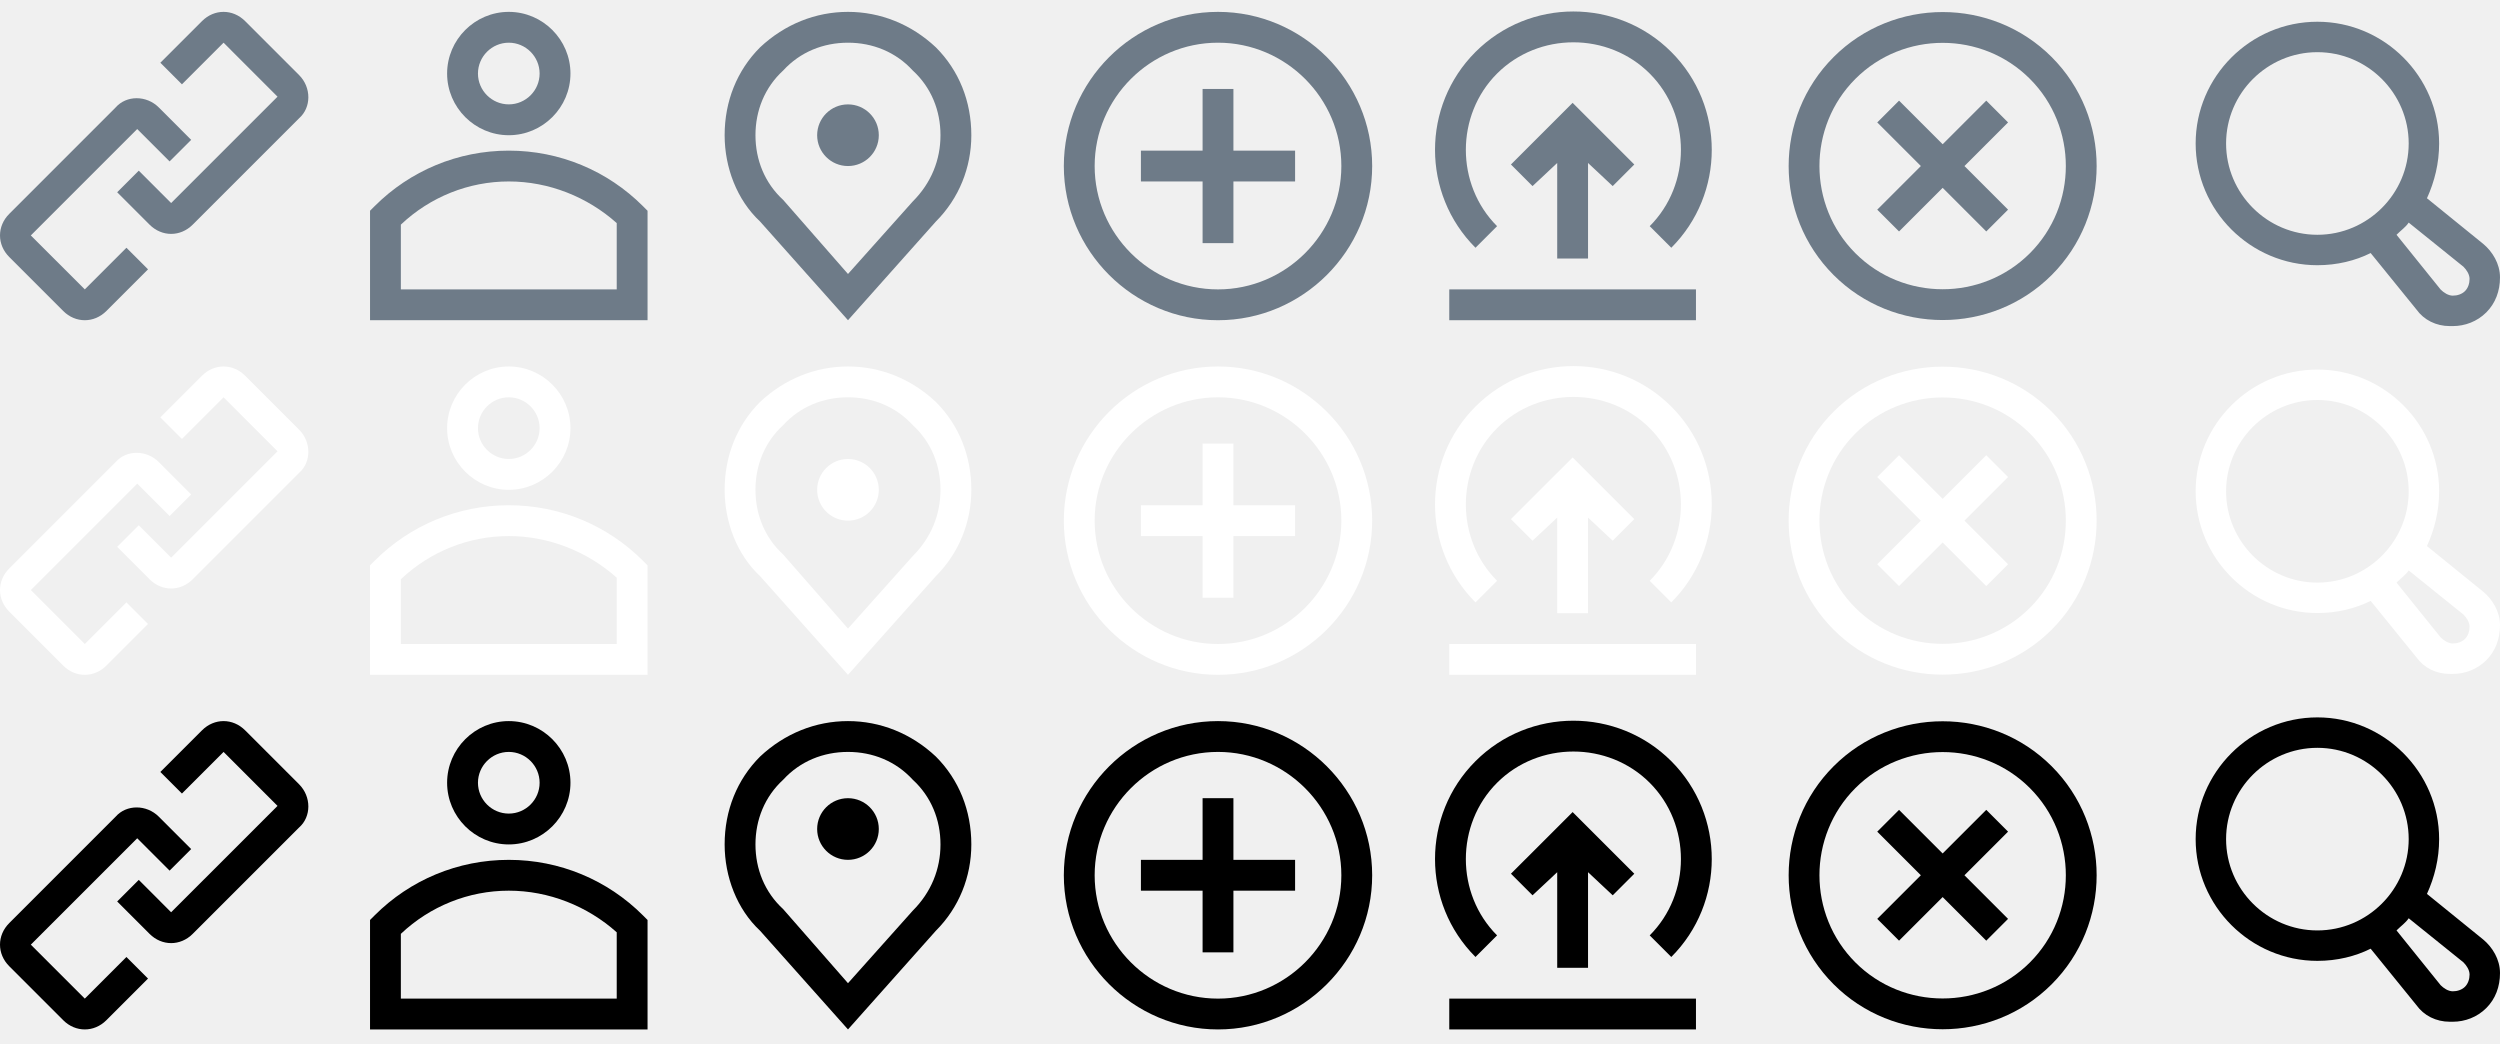
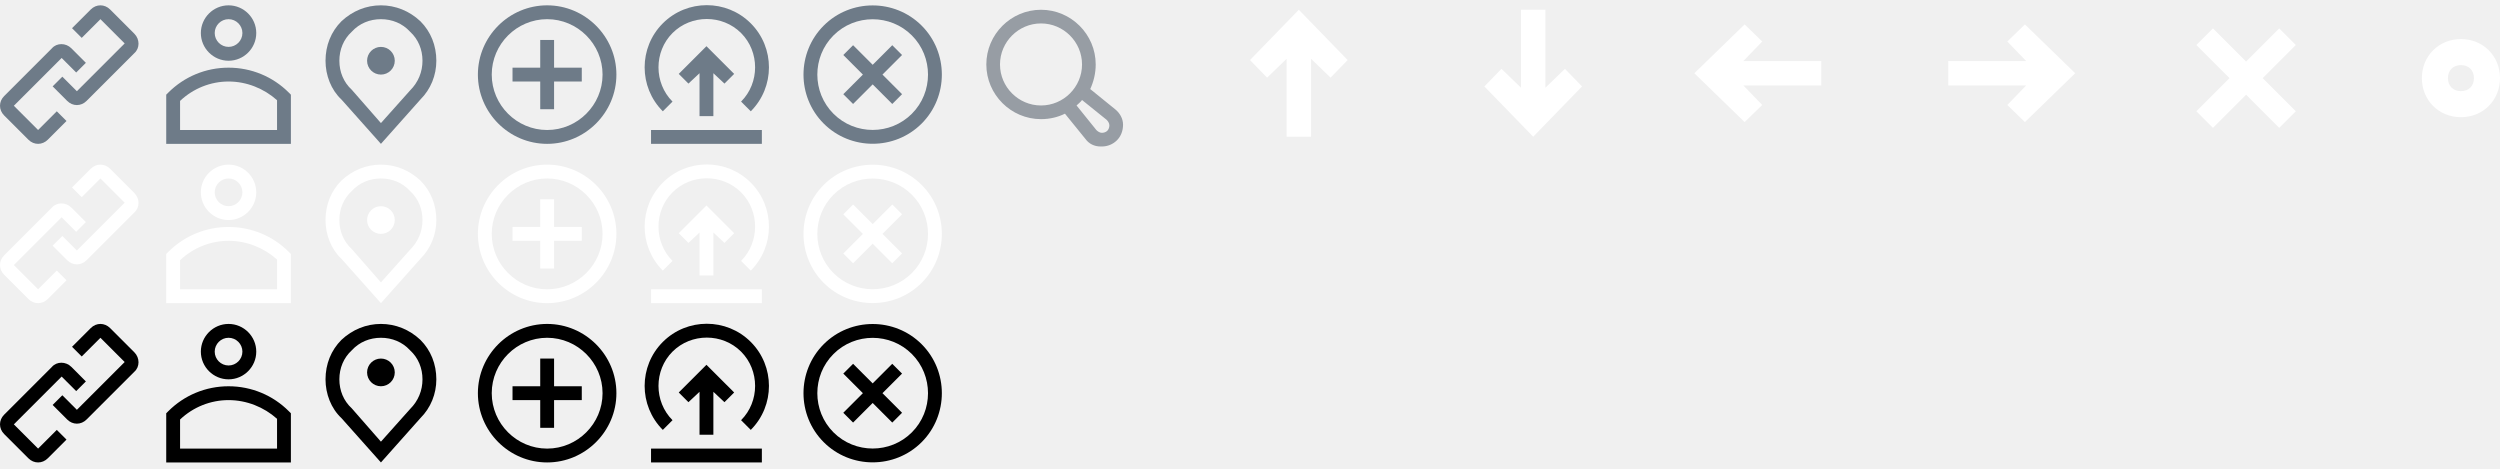
- <svg xmlns="http://www.w3.org/2000/svg" width="115px" height="48px" viewBox="0 0 115 48" version="1.1">
+ <svg xmlns="http://www.w3.org/2000/svg" width="256px" height="48px" viewBox="0 0 256 48" version="1.1">
  <g id="Page-1" stroke="none" stroke-width="1" fill="none" fill-rule="evenodd">
    <g id="Group-2" transform="translate(0, -3.163121)">
      <g id="noun_link_793604" transform="translate(0, 3.70922)" fill="#6E7B88" fill-rule="nonzero">
        <g id="Group">
          <path d="M3.901,12.766 L1.418,10.284 L6.312,5.39 L7.801,6.879 L8.794,5.887 L7.305,4.397 C6.738,3.83 5.816,3.83 5.319,4.397 L0.426,9.291 C-0.142,9.858 -0.142,10.709 0.426,11.277 L2.908,13.759 C3.191,14.043 3.546,14.184 3.901,14.184 C4.255,14.184 4.61,14.043 4.894,13.759 L6.809,11.844 L5.816,10.851 L3.901,12.766 Z" id="Path" />
          <path d="M13.759,2.908 L11.277,0.426 C10.709,-0.142 9.858,-0.142 9.291,0.426 L7.376,2.34 L8.369,3.333 L10.284,1.418 L12.766,3.901 L7.872,8.794 L6.383,7.305 L5.39,8.298 L6.879,9.787 C7.163,10.071 7.518,10.213 7.872,10.213 C8.227,10.213 8.582,10.071 8.865,9.787 L13.759,4.894 C14.326,4.397 14.326,3.475 13.759,2.908 Z" id="Path" />
        </g>
      </g>
      <g id="noun_avatar_794116-(1)" transform="translate(17.02128, 3.70922)" fill="#6E7B88" fill-rule="nonzero">
        <g id="Group">
          <path d="M12.553,8.936 C10.922,7.305 8.723,6.383 6.383,6.383 C4.043,6.383 1.844,7.305 0.213,8.936 L0,9.149 L0,14.184 L12.766,14.184 L12.766,9.149 L12.553,8.936 Z M11.348,12.766 L1.418,12.766 L1.418,9.787 C2.766,8.511 4.539,7.801 6.383,7.801 C8.227,7.801 10,8.511 11.348,9.716 L11.348,12.766 Z" id="Shape" />
          <path d="M6.383,5.674 C7.943,5.674 9.22,4.397 9.22,2.837 C9.22,1.277 7.943,0 6.383,0 C4.823,0 3.546,1.277 3.546,2.837 C3.546,4.397 4.823,5.674 6.383,5.674 Z M6.383,1.418 C7.163,1.418 7.801,2.057 7.801,2.837 C7.801,3.617 7.163,4.255 6.383,4.255 C5.603,4.255 4.965,3.617 4.965,2.837 C4.965,2.057 5.603,1.418 6.383,1.418 Z" id="Shape" />
        </g>
      </g>
      <g id="noun_Plus_794419" transform="translate(48.93617, 3.70922)" fill="#6E7B88" fill-rule="nonzero">
        <g id="Group">
          <path d="M7.092,0 C3.191,0 0,3.191 0,7.092 C0,10.993 3.191,14.184 7.092,14.184 C10.993,14.184 14.184,10.993 14.184,7.092 C14.184,3.191 10.993,0 7.092,0 Z M7.092,12.766 C3.972,12.766 1.418,10.213 1.418,7.092 C1.418,3.972 3.972,1.418 7.092,1.418 C10.213,1.418 12.766,3.972 12.766,7.092 C12.766,10.213 10.213,12.766 7.092,12.766 Z" id="Shape" />
          <polygon id="Path" points="7.801 3.546 6.383 3.546 6.383 6.383 3.546 6.383 3.546 7.801 6.383 7.801 6.383 10.638 7.801 10.638 7.801 7.801 10.638 7.801 10.638 6.383 7.801 6.383" />
        </g>
      </g>
-       <g id="noun_Plus_794419" transform="translate(89.3617, 10.80142) rotate(-315) translate(-89.3617, -10.80142) translate(82.2695, 3.70922)" fill="#6E7B88" fill-rule="nonzero">
+       <g id="noun_Plus_794419" transform="translate(89.3617, 11.37814) rotate(-315) translate(-89.3617, -11.37814) translate(81.8617, 3.878137)" fill="#6E7B88" fill-rule="nonzero">
        <g id="Group">
          <path d="M7.092,0 C3.191,0 0,3.191 0,7.092 C0,10.993 3.191,14.184 7.092,14.184 C10.993,14.184 14.184,10.993 14.184,7.092 C14.184,3.191 10.993,0 7.092,0 Z M7.092,12.766 C3.972,12.766 1.418,10.213 1.418,7.092 C1.418,3.972 3.972,1.418 7.092,1.418 C10.213,1.418 12.766,3.972 12.766,7.092 C12.766,10.213 10.213,12.766 7.092,12.766 Z" id="Shape" />
          <polygon id="Path" points="7.801 3.546 6.383 3.546 6.383 6.383 3.546 6.383 3.546 7.801 6.383 7.801 6.383 10.638 7.801 10.638 7.801 7.801 10.638 7.801 10.638 6.383 7.801 6.383" />
        </g>
      </g>
      <g id="noun_link_793604" transform="translate(0, 20.02128)" fill="#FFFFFF" fill-rule="nonzero">
        <g id="Group">
          <path d="M3.901,12.766 L1.418,10.284 L6.312,5.39 L7.801,6.879 L8.794,5.887 L7.305,4.397 C6.738,3.83 5.816,3.83 5.319,4.397 L0.426,9.291 C-0.142,9.858 -0.142,10.709 0.426,11.277 L2.908,13.759 C3.191,14.043 3.546,14.184 3.901,14.184 C4.255,14.184 4.61,14.043 4.894,13.759 L6.809,11.844 L5.816,10.851 L3.901,12.766 Z" id="Path" />
          <path d="M13.759,2.908 L11.277,0.426 C10.709,-0.142 9.858,-0.142 9.291,0.426 L7.376,2.34 L8.369,3.333 L10.284,1.418 L12.766,3.901 L7.872,8.794 L6.383,7.305 L5.39,8.298 L6.879,9.787 C7.163,10.071 7.518,10.213 7.872,10.213 C8.227,10.213 8.582,10.071 8.865,9.787 L13.759,4.894 C14.326,4.397 14.326,3.475 13.759,2.908 Z" id="Path" />
        </g>
      </g>
      <g id="noun_avatar_794116-(1)" transform="translate(17.02128, 20.02128)" fill="#FFFFFF" fill-rule="nonzero">
        <g id="Group">
          <path d="M12.553,8.936 C10.922,7.305 8.723,6.383 6.383,6.383 C4.043,6.383 1.844,7.305 0.213,8.936 L0,9.149 L0,14.184 L12.766,14.184 L12.766,9.149 L12.553,8.936 Z M11.348,12.766 L1.418,12.766 L1.418,9.787 C2.766,8.511 4.539,7.801 6.383,7.801 C8.227,7.801 10,8.511 11.348,9.716 L11.348,12.766 Z" id="Shape" />
          <path d="M6.383,5.674 C7.943,5.674 9.22,4.397 9.22,2.837 C9.22,1.277 7.943,0 6.383,0 C4.823,0 3.546,1.277 3.546,2.837 C3.546,4.397 4.823,5.674 6.383,5.674 Z M6.383,1.418 C7.163,1.418 7.801,2.057 7.801,2.837 C7.801,3.617 7.163,4.255 6.383,4.255 C5.603,4.255 4.965,3.617 4.965,2.837 C4.965,2.057 5.603,1.418 6.383,1.418 Z" id="Shape" />
        </g>
      </g>
      <g id="noun_Plus_794419" transform="translate(48.93617, 20.02128)" fill="#FFFFFF" fill-rule="nonzero">
        <g id="Group">
          <path d="M7.092,0 C3.191,0 0,3.191 0,7.092 C0,10.993 3.191,14.184 7.092,14.184 C10.993,14.184 14.184,10.993 14.184,7.092 C14.184,3.191 10.993,0 7.092,0 Z M7.092,12.766 C3.972,12.766 1.418,10.213 1.418,7.092 C1.418,3.972 3.972,1.418 7.092,1.418 C10.213,1.418 12.766,3.972 12.766,7.092 C12.766,10.213 10.213,12.766 7.092,12.766 Z" id="Shape" />
          <polygon id="Path" points="7.801 3.546 6.383 3.546 6.383 6.383 3.546 6.383 3.546 7.801 6.383 7.801 6.383 10.638 7.801 10.638 7.801 7.801 10.638 7.801 10.638 6.383 7.801 6.383" />
        </g>
      </g>
      <g id="noun_Plus_794419" transform="translate(89.3617, 27.11348) rotate(-315) translate(-89.3617, -27.11348) translate(82.2695, 20.02128)" fill="#FFFFFF" fill-rule="nonzero">
        <g id="Group">
          <path d="M7.092,0 C3.191,0 0,3.191 0,7.092 C0,10.993 3.191,14.184 7.092,14.184 C10.993,14.184 14.184,10.993 14.184,7.092 C14.184,3.191 10.993,0 7.092,0 Z M7.092,12.766 C3.972,12.766 1.418,10.213 1.418,7.092 C1.418,3.972 3.972,1.418 7.092,1.418 C10.213,1.418 12.766,3.972 12.766,7.092 C12.766,10.213 10.213,12.766 7.092,12.766 Z" id="Shape" />
          <polygon id="Path" points="7.801 3.546 6.383 3.546 6.383 6.383 3.546 6.383 3.546 7.801 6.383 7.801 6.383 10.638 7.801 10.638 7.801 7.801 10.638 7.801 10.638 6.383 7.801 6.383" />
        </g>
      </g>
      <g id="noun_link_793604" transform="translate(0, 36.33333)" fill="#000000" fill-rule="nonzero">
        <g id="Group">
          <path d="M3.901,12.766 L1.418,10.284 L6.312,5.39 L7.801,6.879 L8.794,5.887 L7.305,4.397 C6.738,3.83 5.816,3.83 5.319,4.397 L0.426,9.291 C-0.142,9.858 -0.142,10.709 0.426,11.277 L2.908,13.759 C3.191,14.043 3.546,14.184 3.901,14.184 C4.255,14.184 4.61,14.043 4.894,13.759 L6.809,11.844 L5.816,10.851 L3.901,12.766 Z" id="Path" />
          <path d="M13.759,2.908 L11.277,0.426 C10.709,-0.142 9.858,-0.142 9.291,0.426 L7.376,2.34 L8.369,3.333 L10.284,1.418 L12.766,3.901 L7.872,8.794 L6.383,7.305 L5.39,8.298 L6.879,9.787 C7.163,10.071 7.518,10.213 7.872,10.213 C8.227,10.213 8.582,10.071 8.865,9.787 L13.759,4.894 C14.326,4.397 14.326,3.475 13.759,2.908 Z" id="Path" />
        </g>
      </g>
      <g id="noun_avatar_794116-(1)" transform="translate(17.02128, 36.33333)" fill="#000000" fill-rule="nonzero">
        <g id="Group">
          <path d="M12.553,8.936 C10.922,7.305 8.723,6.383 6.383,6.383 C4.043,6.383 1.844,7.305 0.213,8.936 L0,9.149 L0,14.184 L12.766,14.184 L12.766,9.149 L12.553,8.936 Z M11.348,12.766 L1.418,12.766 L1.418,9.787 C2.766,8.511 4.539,7.801 6.383,7.801 C8.227,7.801 10,8.511 11.348,9.716 L11.348,12.766 Z" id="Shape" />
          <path d="M6.383,5.674 C7.943,5.674 9.22,4.397 9.22,2.837 C9.22,1.277 7.943,0 6.383,0 C4.823,0 3.546,1.277 3.546,2.837 C3.546,4.397 4.823,5.674 6.383,5.674 Z M6.383,1.418 C7.163,1.418 7.801,2.057 7.801,2.837 C7.801,3.617 7.163,4.255 6.383,4.255 C5.603,4.255 4.965,3.617 4.965,2.837 C4.965,2.057 5.603,1.418 6.383,1.418 Z" id="Shape" />
        </g>
      </g>
      <g id="noun_Plus_794419" transform="translate(48.93617, 36.33333)" fill="#000000" fill-rule="nonzero">
        <g id="Group">
          <path d="M7.092,0 C3.191,0 0,3.191 0,7.092 C0,10.993 3.191,14.184 7.092,14.184 C10.993,14.184 14.184,10.993 14.184,7.092 C14.184,3.191 10.993,0 7.092,0 Z M7.092,12.766 C3.972,12.766 1.418,10.213 1.418,7.092 C1.418,3.972 3.972,1.418 7.092,1.418 C10.213,1.418 12.766,3.972 12.766,7.092 C12.766,10.213 10.213,12.766 7.092,12.766 Z" id="Shape" />
          <polygon id="Path" points="7.801 3.546 6.383 3.546 6.383 6.383 3.546 6.383 3.546 7.801 6.383 7.801 6.383 10.638 7.801 10.638 7.801 7.801 10.638 7.801 10.638 6.383 7.801 6.383" />
        </g>
      </g>
      <g id="noun_Plus_794419" transform="translate(89.3617, 43.42553) rotate(-315) translate(-89.3617, -43.42553) translate(82.2695, 36.33333)" fill="#000000" fill-rule="nonzero">
        <g id="Group">
          <path d="M7.092,0 C3.191,0 0,3.191 0,7.092 C0,10.993 3.191,14.184 7.092,14.184 C10.993,14.184 14.184,10.993 14.184,7.092 C14.184,3.191 10.993,0 7.092,0 Z M7.092,12.766 C3.972,12.766 1.418,10.213 1.418,7.092 C1.418,3.972 3.972,1.418 7.092,1.418 C10.213,1.418 12.766,3.972 12.766,7.092 C12.766,10.213 10.213,12.766 7.092,12.766 Z" id="Shape" />
          <polygon id="Path" points="7.801 3.546 6.383 3.546 6.383 6.383 3.546 6.383 3.546 7.801 6.383 7.801 6.383 10.638 7.801 10.638 7.801 7.801 10.638 7.801 10.638 6.383 7.801 6.383" />
        </g>
      </g>
      <g id="noun_map-pin_792168" transform="translate(33.33333, 36.33333)" fill="#000000" fill-rule="nonzero">
        <g id="Group">
          <path d="M9.716,1.631 C8.582,0.567 7.163,0 5.674,0 C4.184,0 2.766,0.567 1.631,1.631 C0.567,2.695 0,4.113 0,5.674 C0,7.163 0.567,8.652 1.631,9.645 L5.674,14.184 L9.716,9.645 C10.78,8.582 11.348,7.163 11.348,5.674 C11.348,4.113 10.78,2.695 9.716,1.631 Z M8.652,8.723 L5.674,12.057 L2.695,8.652 C1.844,7.872 1.418,6.809 1.418,5.674 C1.418,4.539 1.844,3.475 2.695,2.695 C3.475,1.844 4.539,1.418 5.674,1.418 C6.809,1.418 7.872,1.844 8.652,2.695 C9.504,3.475 9.929,4.539 9.929,5.674 C9.929,6.809 9.504,7.872 8.652,8.723 Z" id="Shape" />
        </g>
      </g>
      <g id="noun_map-pin_792168" transform="translate(33.33333, 20.02128)" fill="#FFFFFF" fill-rule="nonzero">
        <g id="Group">
          <path d="M9.716,1.631 C8.582,0.567 7.163,0 5.674,0 C4.184,0 2.766,0.567 1.631,1.631 C0.567,2.695 0,4.113 0,5.674 C0,7.163 0.567,8.652 1.631,9.645 L5.674,14.184 L9.716,9.645 C10.78,8.582 11.348,7.163 11.348,5.674 C11.348,4.113 10.78,2.695 9.716,1.631 Z M8.652,8.723 L5.674,12.057 L2.695,8.652 C1.844,7.872 1.418,6.809 1.418,5.674 C1.418,4.539 1.844,3.475 2.695,2.695 C3.475,1.844 4.539,1.418 5.674,1.418 C6.809,1.418 7.872,1.844 8.652,2.695 C9.504,3.475 9.929,4.539 9.929,5.674 C9.929,6.809 9.504,7.872 8.652,8.723 Z" id="Shape" />
        </g>
      </g>
      <g id="noun_map-pin_792168" transform="translate(33.33333, 3.70922)" fill="#6E7B88" fill-rule="nonzero">
        <g id="Group">
          <path d="M9.716,1.631 C8.582,0.567 7.163,0 5.674,0 C4.184,0 2.766,0.567 1.631,1.631 C0.567,2.695 0,4.113 0,5.674 C0,7.163 0.567,8.652 1.631,9.645 L5.674,14.184 L9.716,9.645 C10.78,8.582 11.348,7.163 11.348,5.674 C11.348,4.113 10.78,2.695 9.716,1.631 Z M8.652,8.723 L5.674,12.057 L2.695,8.652 C1.844,7.872 1.418,6.809 1.418,5.674 C1.418,4.539 1.844,3.475 2.695,2.695 C3.475,1.844 4.539,1.418 5.674,1.418 C6.809,1.418 7.872,1.844 8.652,2.695 C9.504,3.475 9.929,4.539 9.929,5.674 C9.929,6.809 9.504,7.872 8.652,8.723 Z" id="Shape" />
        </g>
      </g>
      <circle id="Oval" fill="#6E7B88" cx="39.007" cy="9.383" r="1.418" />
      <circle id="Oval" fill="#FFFFFF" cx="39.007" cy="25.695" r="1.418" />
      <circle id="Oval" fill="#000000" cx="39.007" cy="41.298" r="1.418" />
      <g id="noun_Upload_799484" transform="translate(65.95745, 35.62411)" fill="#000000" fill-rule="nonzero">
        <g id="Group">
          <polygon id="Path" points="7.092 12.057 7.092 7.66 8.227 8.723 9.22 7.73 6.383 4.894 3.546 7.73 4.539 8.723 5.674 7.66 5.674 12.057" />
          <rect id="Rectangle" x="0.709" y="13.475" width="11.348" height="1.418" />
          <path d="M2.908,10.567 C0.993,8.652 0.993,5.461 2.908,3.546 C4.823,1.631 8.014,1.631 9.929,3.546 C11.844,5.461 11.844,8.652 9.929,10.567 L10.922,11.56 C13.404,9.078 13.404,5.035 10.922,2.553 C8.44,0.071 4.397,0.071 1.915,2.553 C-0.567,5.035 -0.567,9.078 1.915,11.56 L2.908,10.567 Z" id="Path" />
        </g>
      </g>
      <g id="noun_Upload_799484" transform="translate(65.95745, 19.31206)" fill="#FFFFFF" fill-rule="nonzero">
        <g id="Group">
          <polygon id="Path" points="7.092 12.057 7.092 7.66 8.227 8.723 9.22 7.73 6.383 4.894 3.546 7.73 4.539 8.723 5.674 7.66 5.674 12.057" />
          <rect id="Rectangle" x="0.709" y="13.475" width="11.348" height="1.418" />
          <path d="M2.908,10.567 C0.993,8.652 0.993,5.461 2.908,3.546 C4.823,1.631 8.014,1.631 9.929,3.546 C11.844,5.461 11.844,8.652 9.929,10.567 L10.922,11.56 C13.404,9.078 13.404,5.035 10.922,2.553 C8.44,0.071 4.397,0.071 1.915,2.553 C-0.567,5.035 -0.567,9.078 1.915,11.56 L2.908,10.567 Z" id="Path" />
        </g>
      </g>
      <g id="noun_Upload_799484" transform="translate(65.95745, 3)" fill="#6E7B88" fill-rule="nonzero">
        <g id="Group">
          <polygon id="Path" points="7.092 12.057 7.092 7.66 8.227 8.723 9.22 7.73 6.383 4.894 3.546 7.73 4.539 8.723 5.674 7.66 5.674 12.057" />
          <rect id="Rectangle" x="0.709" y="13.475" width="11.348" height="1.418" />
          <path d="M2.908,10.567 C0.993,8.652 0.993,5.461 2.908,3.546 C4.823,1.631 8.014,1.631 9.929,3.546 C11.844,5.461 11.844,8.652 9.929,10.567 L10.922,11.56 C13.404,9.078 13.404,5.035 10.922,2.553 C8.44,0.071 4.397,0.071 1.915,2.553 C-0.567,5.035 -0.567,9.078 1.915,11.56 L2.908,10.567 Z" id="Path" />
        </g>
      </g>
-       <path d="M114.23,14.383 L111.64,12.283 C111.99,11.513 112.2,10.673 112.2,9.763 C112.2,6.683 109.68,4.163 106.6,4.163 C103.52,4.163 101,6.683 101,9.763 C101,12.843 103.52,15.363 106.6,15.363 C107.51,15.363 108.35,15.153 109.05,14.803 L111.15,17.393 C111.5,17.883 112.06,18.163 112.69,18.163 C112.76,18.163 112.76,18.163 112.83,18.163 C113.39,18.163 113.95,17.953 114.37,17.533 C114.79,17.113 115,16.553 115,15.923 C115,15.293 114.65,14.733 114.23,14.383 Z M102.4,9.763 C102.4,7.453 104.29,5.563 106.6,5.563 C108.91,5.563 110.8,7.453 110.8,9.763 C110.8,12.073 108.91,13.963 106.6,13.963 C104.29,13.963 102.4,12.073 102.4,9.763 Z M113.39,16.553 C113.25,16.693 113.04,16.763 112.83,16.763 C112.62,16.763 112.41,16.623 112.27,16.483 L110.24,13.963 C110.45,13.753 110.66,13.613 110.8,13.403 L113.32,15.433 C113.46,15.573 113.6,15.783 113.6,15.993 C113.6,16.203 113.53,16.413 113.39,16.553 Z" id="Shape" fill="#6E7B88" fill-rule="nonzero" />
-       <path d="M114.23,30.383 L111.64,28.283 C111.99,27.513 112.2,26.673 112.2,25.763 C112.2,22.683 109.68,20.163 106.6,20.163 C103.52,20.163 101,22.683 101,25.763 C101,28.843 103.52,31.363 106.6,31.363 C107.51,31.363 108.35,31.153 109.05,30.803 L111.15,33.393 C111.5,33.883 112.06,34.163 112.69,34.163 C112.76,34.163 112.76,34.163 112.83,34.163 C113.39,34.163 113.95,33.953 114.37,33.533 C114.79,33.113 115,32.553 115,31.923 C115,31.293 114.65,30.733 114.23,30.383 Z M102.4,25.763 C102.4,23.453 104.29,21.563 106.6,21.563 C108.91,21.563 110.8,23.453 110.8,25.763 C110.8,28.073 108.91,29.963 106.6,29.963 C104.29,29.963 102.4,28.073 102.4,25.763 Z M113.39,32.553 C113.25,32.693 113.04,32.763 112.83,32.763 C112.62,32.763 112.41,32.623 112.27,32.483 L110.24,29.963 C110.45,29.753 110.66,29.613 110.8,29.403 L113.32,31.433 C113.46,31.573 113.6,31.783 113.6,31.993 C113.6,32.203 113.53,32.413 113.39,32.553 Z" id="Shape" fill="#FFFFFF" fill-rule="nonzero" />
-       <path d="M114.23,46.383 L111.64,44.283 C111.99,43.513 112.2,42.673 112.2,41.763 C112.2,38.683 109.68,36.163 106.6,36.163 C103.52,36.163 101,38.683 101,41.763 C101,44.843 103.52,47.363 106.6,47.363 C107.51,47.363 108.35,47.153 109.05,46.803 L111.15,49.393 C111.5,49.883 112.06,50.163 112.69,50.163 C112.76,50.163 112.76,50.163 112.83,50.163 C113.39,50.163 113.95,49.953 114.37,49.533 C114.79,49.113 115,48.553 115,47.923 C115,47.293 114.65,46.733 114.23,46.383 Z M102.4,41.763 C102.4,39.453 104.29,37.563 106.6,37.563 C108.91,37.563 110.8,39.453 110.8,41.763 C110.8,44.073 108.91,45.963 106.6,45.963 C104.29,45.963 102.4,44.073 102.4,41.763 Z M113.39,48.553 C113.25,48.693 113.04,48.763 112.83,48.763 C112.62,48.763 112.41,48.623 112.27,48.483 L110.24,45.963 C110.45,45.753 110.66,45.613 110.8,45.403 L113.32,47.433 C113.46,47.573 113.6,47.783 113.6,47.993 C113.6,48.203 113.53,48.413 113.39,48.553 Z" id="Shape" fill="#000000" fill-rule="nonzero" />
+       <path d="M114.23,14.383 L111.64,12.283 C111.99,11.513 112.2,10.673 112.2,9.763 C112.2,6.683 109.68,4.163 106.6,4.163 C103.52,4.163 101,6.683 101,9.763 C101,12.843 103.52,15.363 106.6,15.363 C107.51,15.363 108.35,15.153 109.05,14.803 L111.15,17.393 C111.5,17.883 112.06,18.163 112.69,18.163 C112.76,18.163 112.76,18.163 112.83,18.163 C113.39,18.163 113.95,17.953 114.37,17.533 C114.79,17.113 115,16.553 115,15.923 C115,15.293 114.65,14.733 114.23,14.383 Z M102.4,9.763 C102.4,7.453 104.29,5.563 106.6,5.563 C108.91,5.563 110.8,7.453 110.8,9.763 C110.8,12.073 108.91,13.963 106.6,13.963 C104.29,13.963 102.4,12.073 102.4,9.763 Z M113.39,16.553 C113.25,16.693 113.04,16.763 112.83,16.763 C112.62,16.763 112.41,16.623 112.27,16.483 L110.24,13.963 C110.45,13.753 110.66,13.613 110.8,13.403 L113.32,15.433 C113.46,15.573 113.6,15.783 113.6,15.993 C113.6,16.203 113.53,16.413 113.39,16.553 Z" id="Shape" fill="#979DA4" fill-rule="nonzero" />
+       <polygon id="Path" fill="#FFFFFF" fill-rule="nonzero" points="134.25 17.163 134.25 9.183 136.25 11.114 138 9.312 133 4.163 128 9.312 129.75 11.114 131.75 9.183 131.75 17.163" />
+       <polygon id="Path" fill="#FFFFFF" fill-rule="nonzero" transform="translate(157, 10.66312) rotate(-180) translate(-157, -10.66312) " points="158.25 17.163 158.25 9.183 160.25 11.114 162 9.312 157 4.163 152 9.312 153.75 11.114 155.75 9.183 155.75 17.163" />
+       <polygon id="Path" fill="#FFFFFF" fill-rule="nonzero" transform="translate(180, 10.66312) rotate(-90) translate(-180, -10.66312) " points="181.25 17.163 181.25 9.183 183.25 11.114 185 9.312 180 4.163 175 9.312 176.75 11.114 178.75 9.183 178.75 17.163" />
+       <polygon id="Path" fill="#FFFFFF" fill-rule="nonzero" transform="translate(206, 10.66312) rotate(-270) translate(-206, -10.66312) " points="207.25 17.163 207.25 9.183 209.25 11.114 211 9.312 206 4.163 201 9.312 202.75 11.114 204.75 9.183 204.75 17.163" />
+       <polygon id="Path" fill="#FFFFFF" fill-rule="nonzero" transform="translate(230, 11.16312) rotate(-315) translate(-230, -11.16312) " points="231.2 5.163 228.8 5.163 228.8 9.963 224 9.963 224 12.363 228.8 12.363 228.8 17.163 231.2 17.163 231.2 12.363 236 12.363 236 9.963 231.2 9.963" />
+       <g id="noun_arrows_793306" transform="translate(248, 7.163121)" fill="#FFFFFF" fill-rule="nonzero">
+         <path d="M4,0 C1.733,0 0,1.733 0,4 C0,6.267 1.733,8 4,8 C6.267,8 8,6.267 8,4 C8,1.733 6.267,0 4,0 Z M4,5.333 C3.2,5.333 2.667,4.8 2.667,4 C2.667,3.2 3.2,2.667 4,2.667 C4.8,2.667 5.333,3.2 5.333,4 C5.333,4.8 4.8,5.333 4,5.333 Z" id="Shape" />
+       </g>
    </g>
  </g>
</svg>
